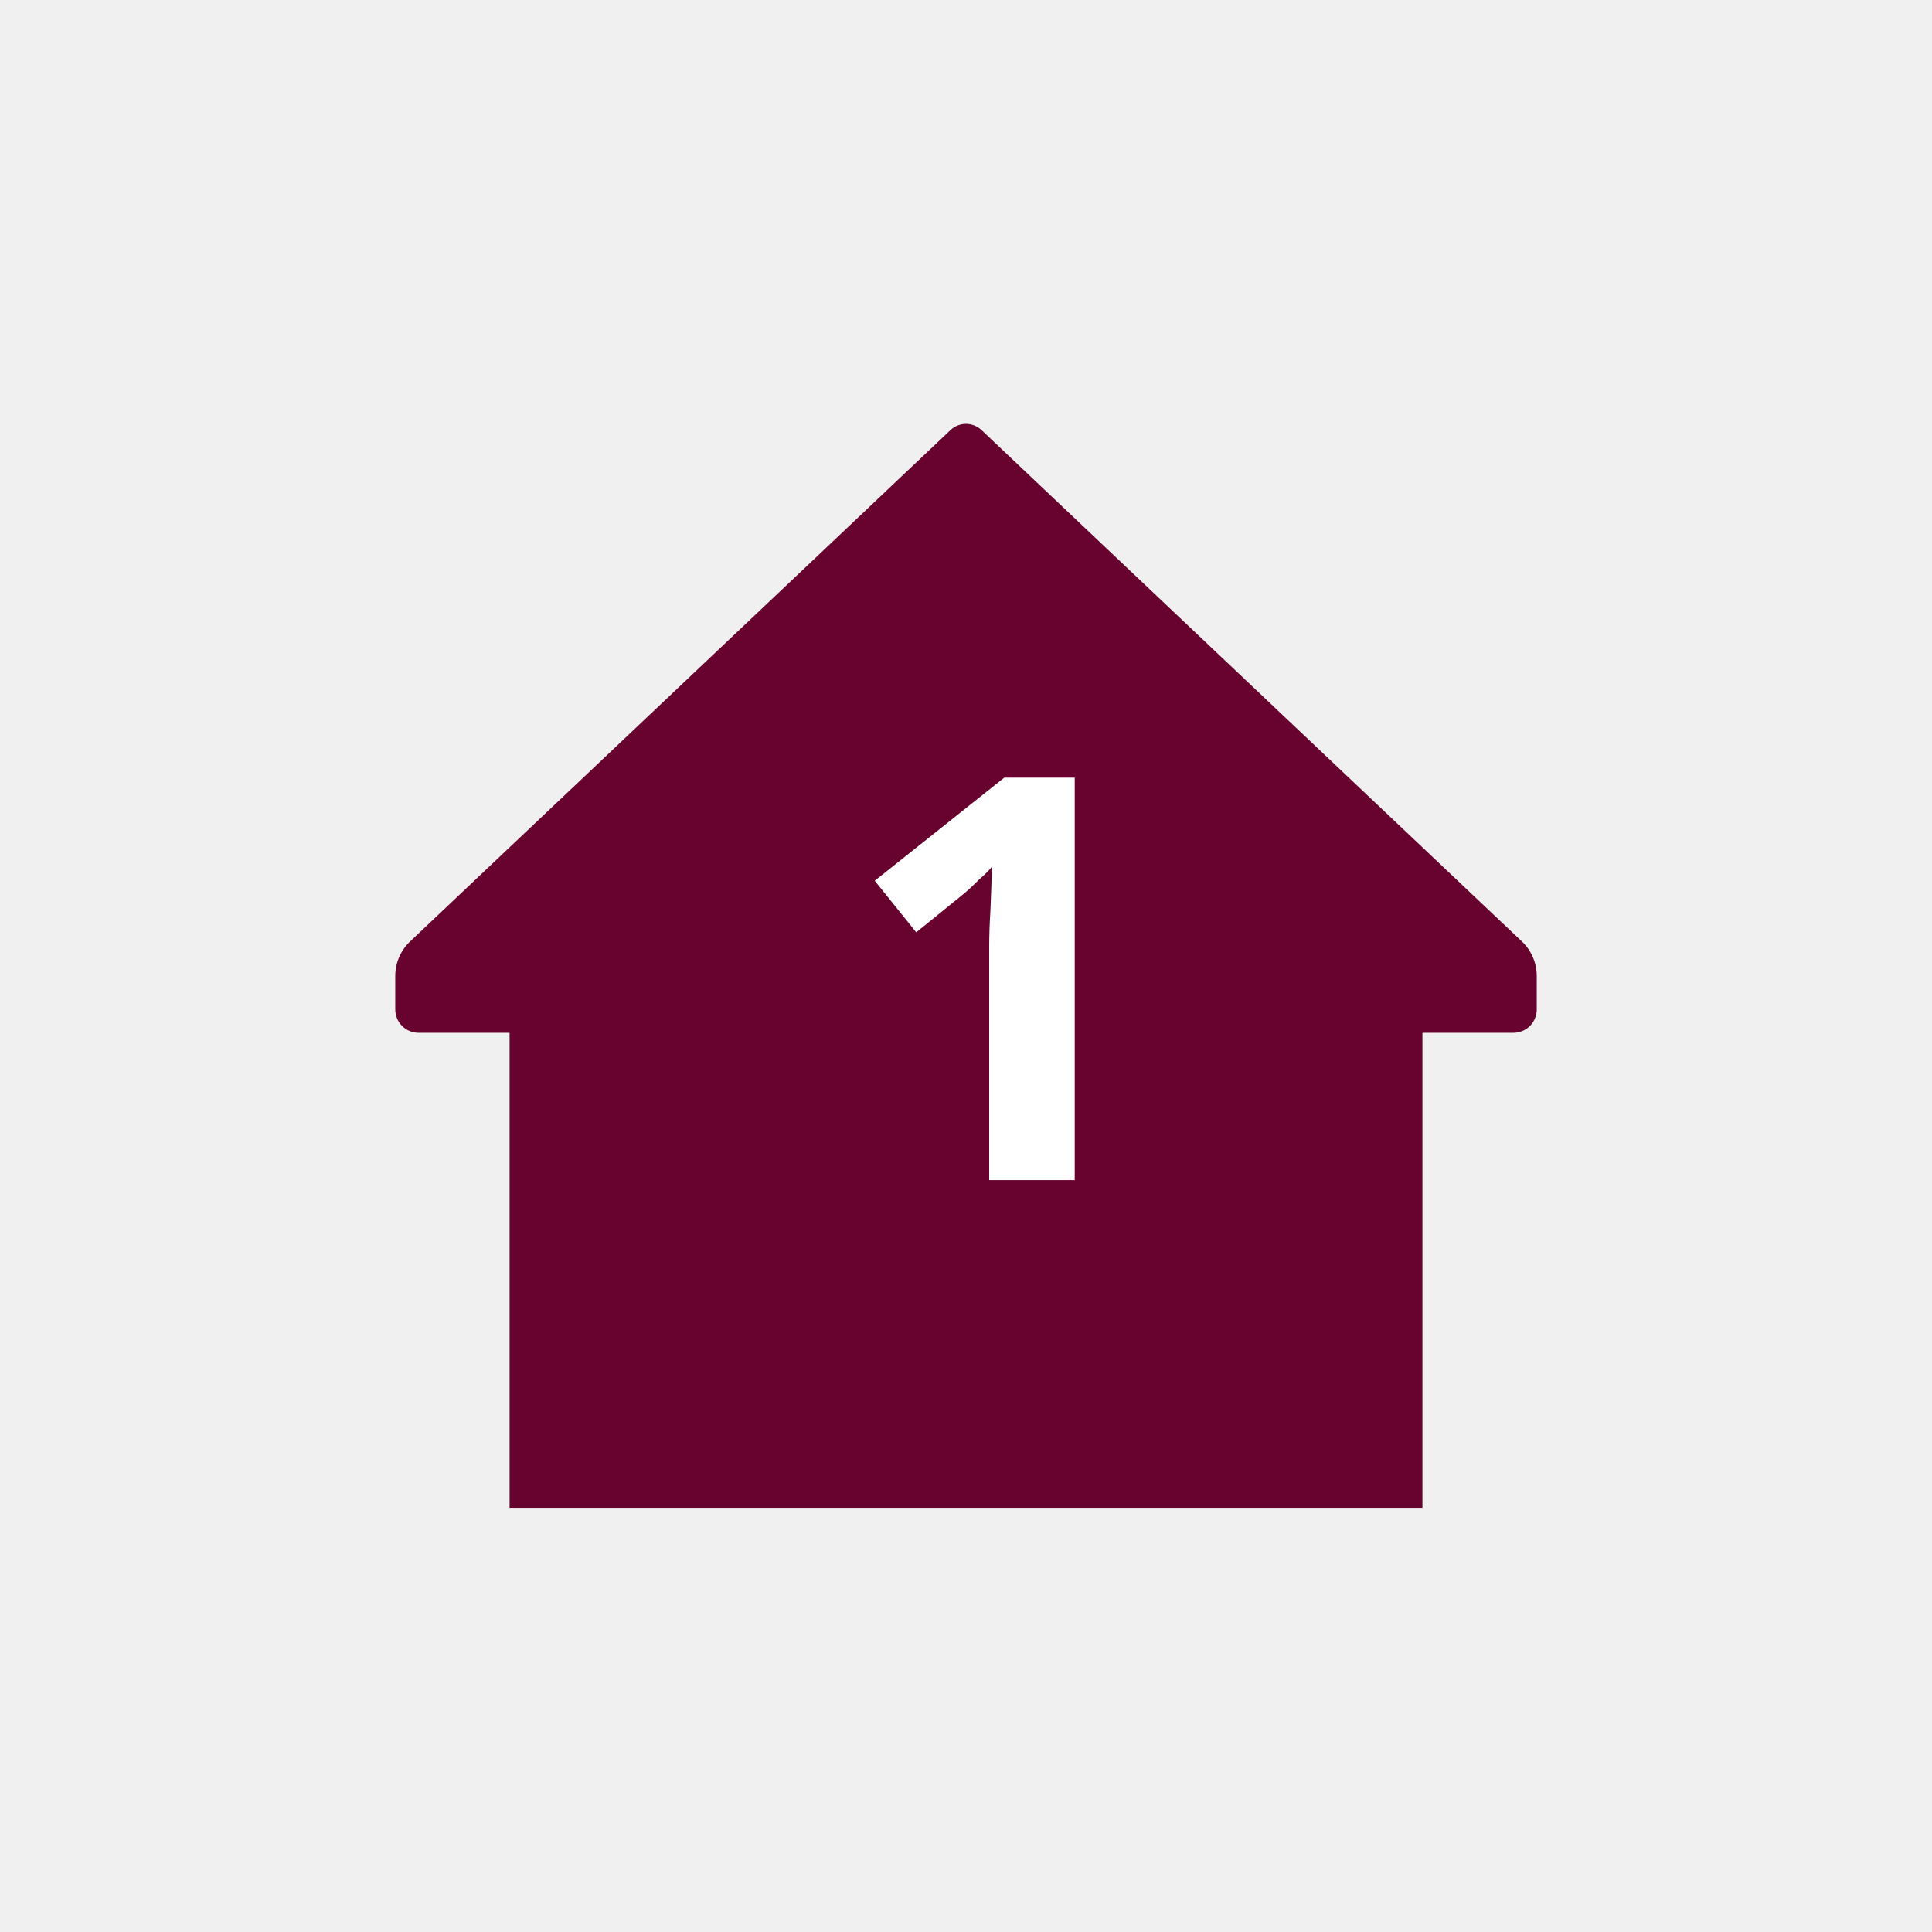
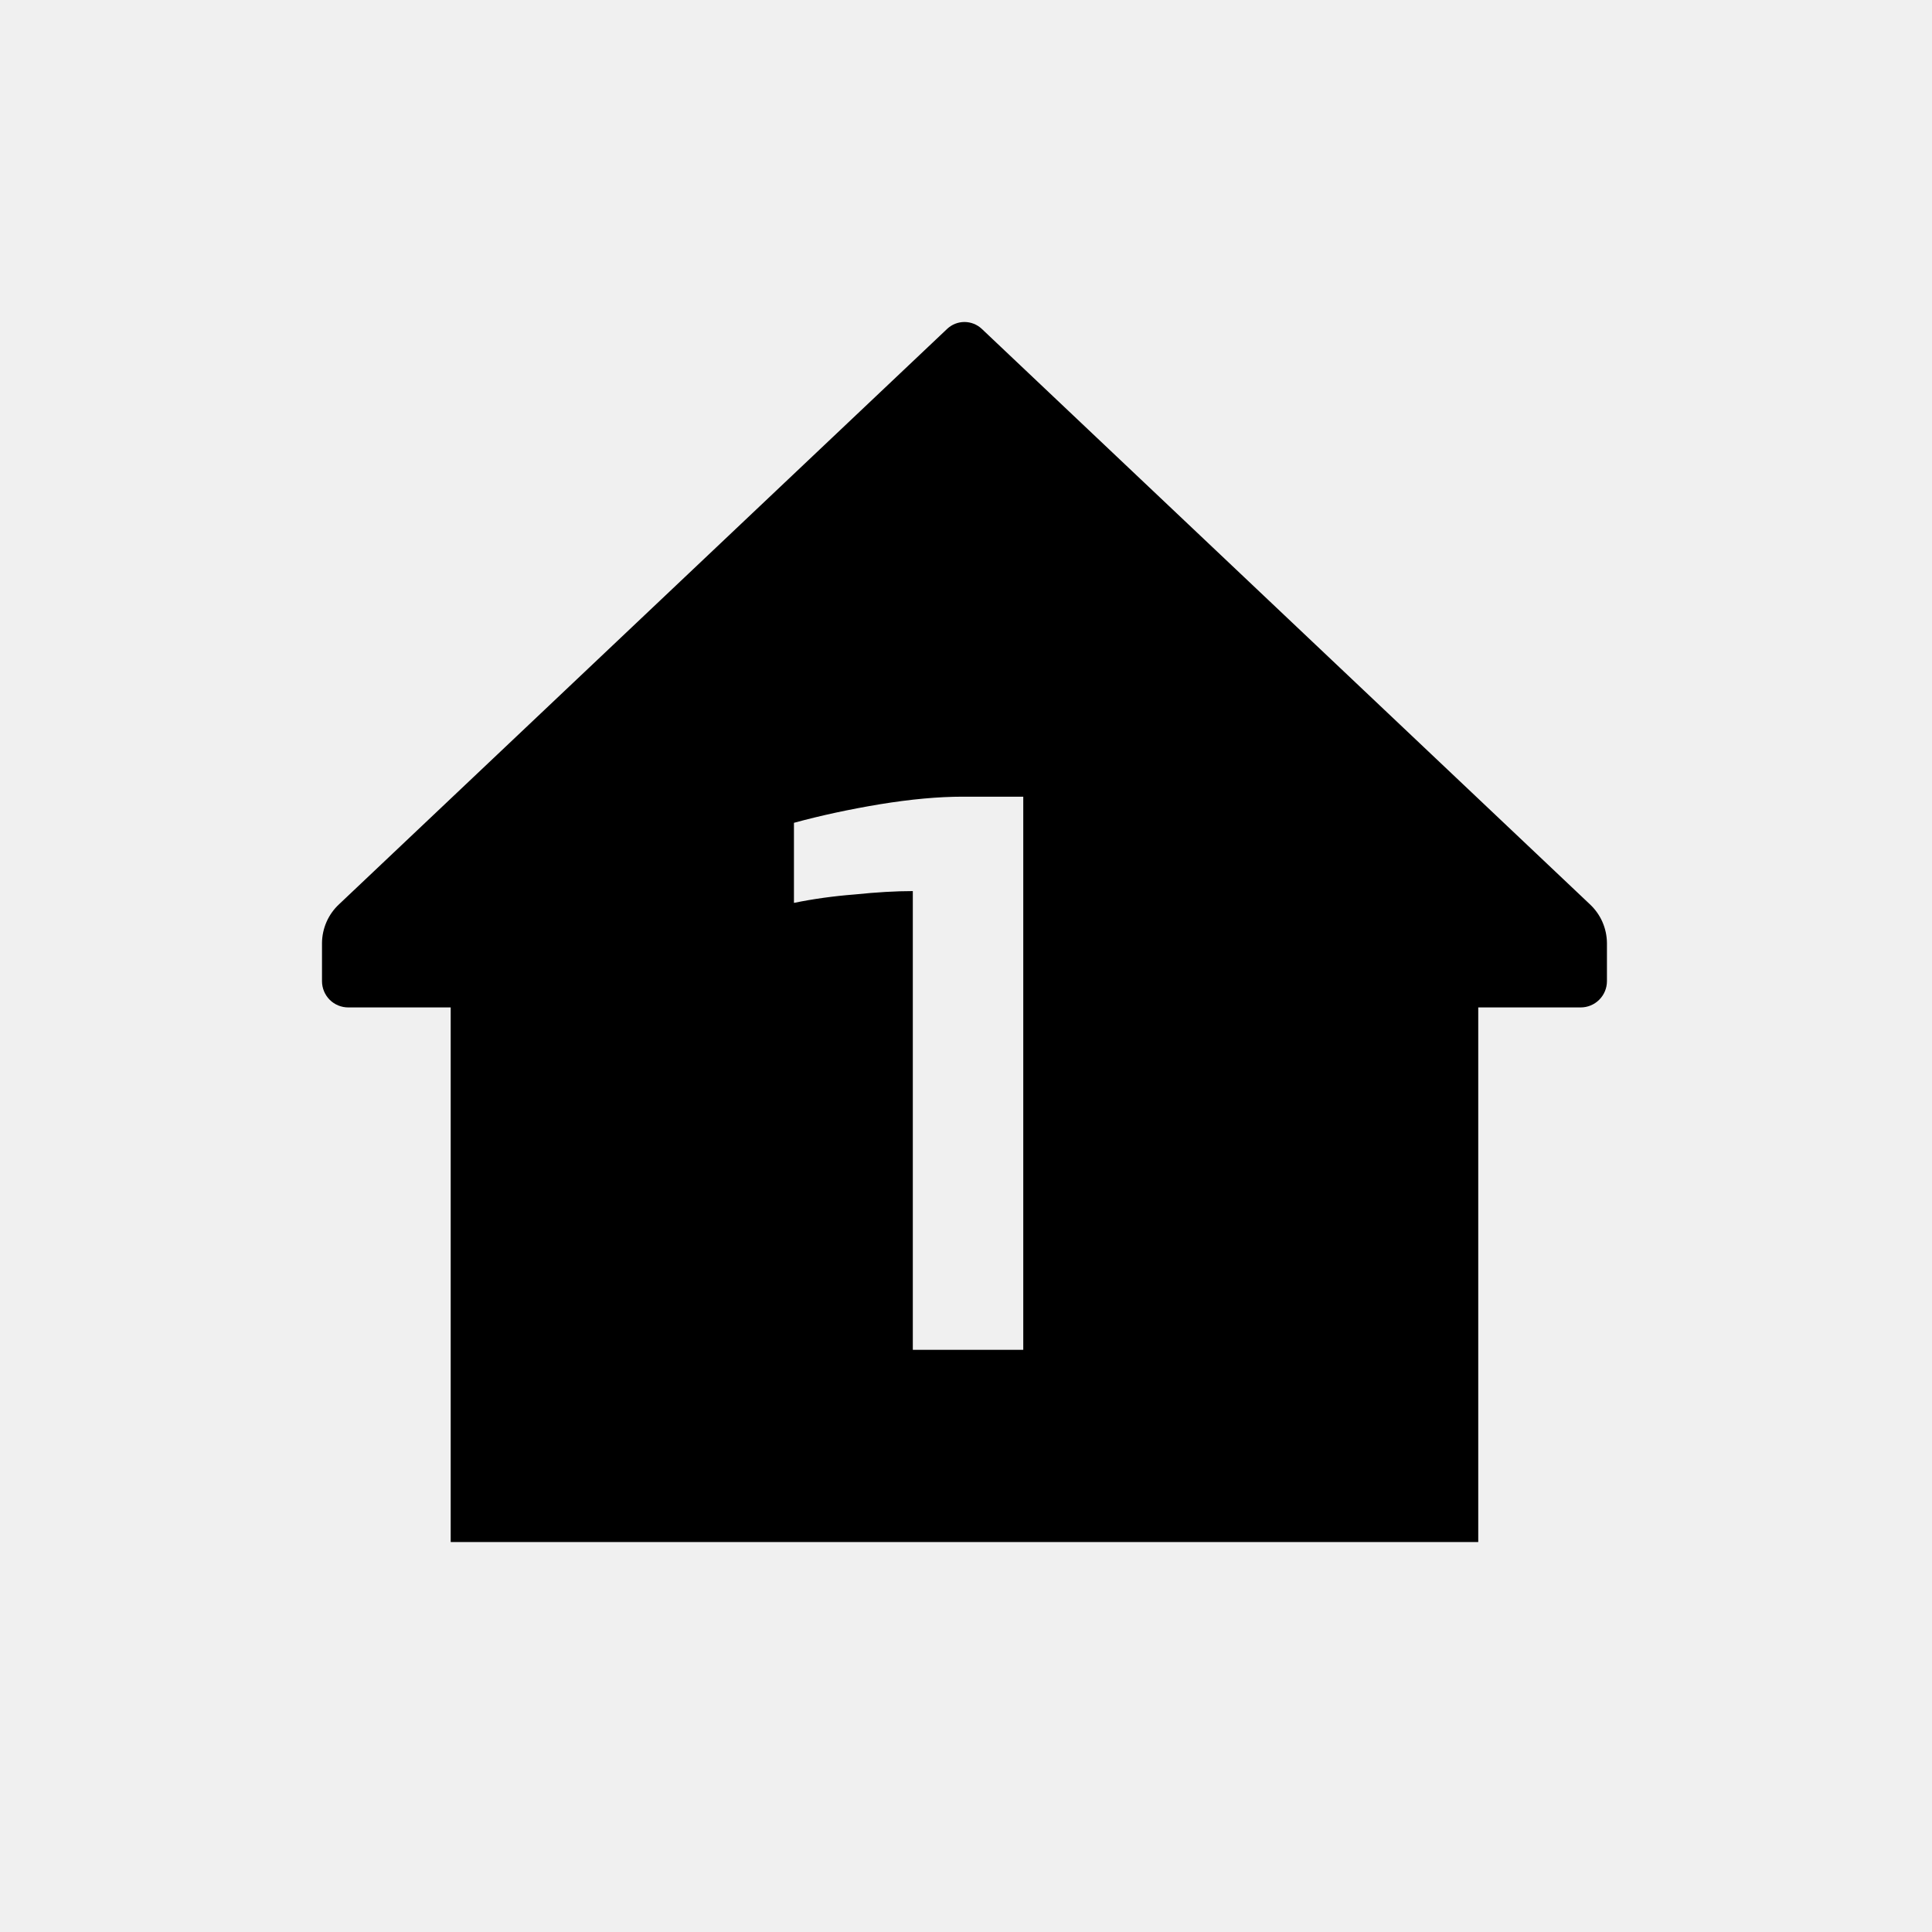
- <svg xmlns="http://www.w3.org/2000/svg" width="32" height="32" viewBox="0 0 24 24">
-   <path d="M18.9,11.69,12.19,5.34a.28.28,0,0,0-.38,0L5.1,11.69a.59.59,0,0,0-.19.43v.42a.29.29,0,0,0,.29.29H6.33v5.9H17.67v-5.9H18.8a.29.29,0,0,0,.29-.29v-.42A.59.59,0,0,0,18.9,11.69Z" fill="#68032f" />
-   <text transform="translate(10.46 14.66)" font-size="7" fill="#fff" font-family="RijksoverheidSansWebText-Bold, RijksoverheidSansWebText" font-weight="700">1</text>
+ <svg xmlns="http://www.w3.org/2000/svg" width="36" height="36" viewBox="0 0 36 36" fill="currentColor">
+   <path fill-rule="evenodd" clip-rule="evenodd" d="M29.622 16.847L18.292 6.126C18.205 6.045 18.09 6 17.971 6C17.852 6 17.738 6.045 17.651 6.126L6.321 16.847C6.22 16.94 6.14 17.052 6.085 17.177C6.03 17.302 6.001 17.437 6 17.573V18.283C6 18.413 6.052 18.537 6.143 18.629C6.235 18.721 6.36 18.772 6.49 18.772H8.398V28.734H27.545V18.772H29.453C29.583 18.772 29.707 18.721 29.799 18.629C29.891 18.537 29.943 18.413 29.943 18.283V17.573C29.942 17.437 29.913 17.302 29.858 17.177C29.803 17.052 29.722 16.94 29.622 16.847ZM14.794 16.824V15.332C15.296 15.195 15.831 15.08 16.396 14.986C16.972 14.892 17.486 14.845 17.936 14.845H19.067V25.152H17.009V16.604C16.695 16.604 16.333 16.625 15.925 16.667C15.527 16.698 15.15 16.751 14.794 16.824Z" />
</svg>
